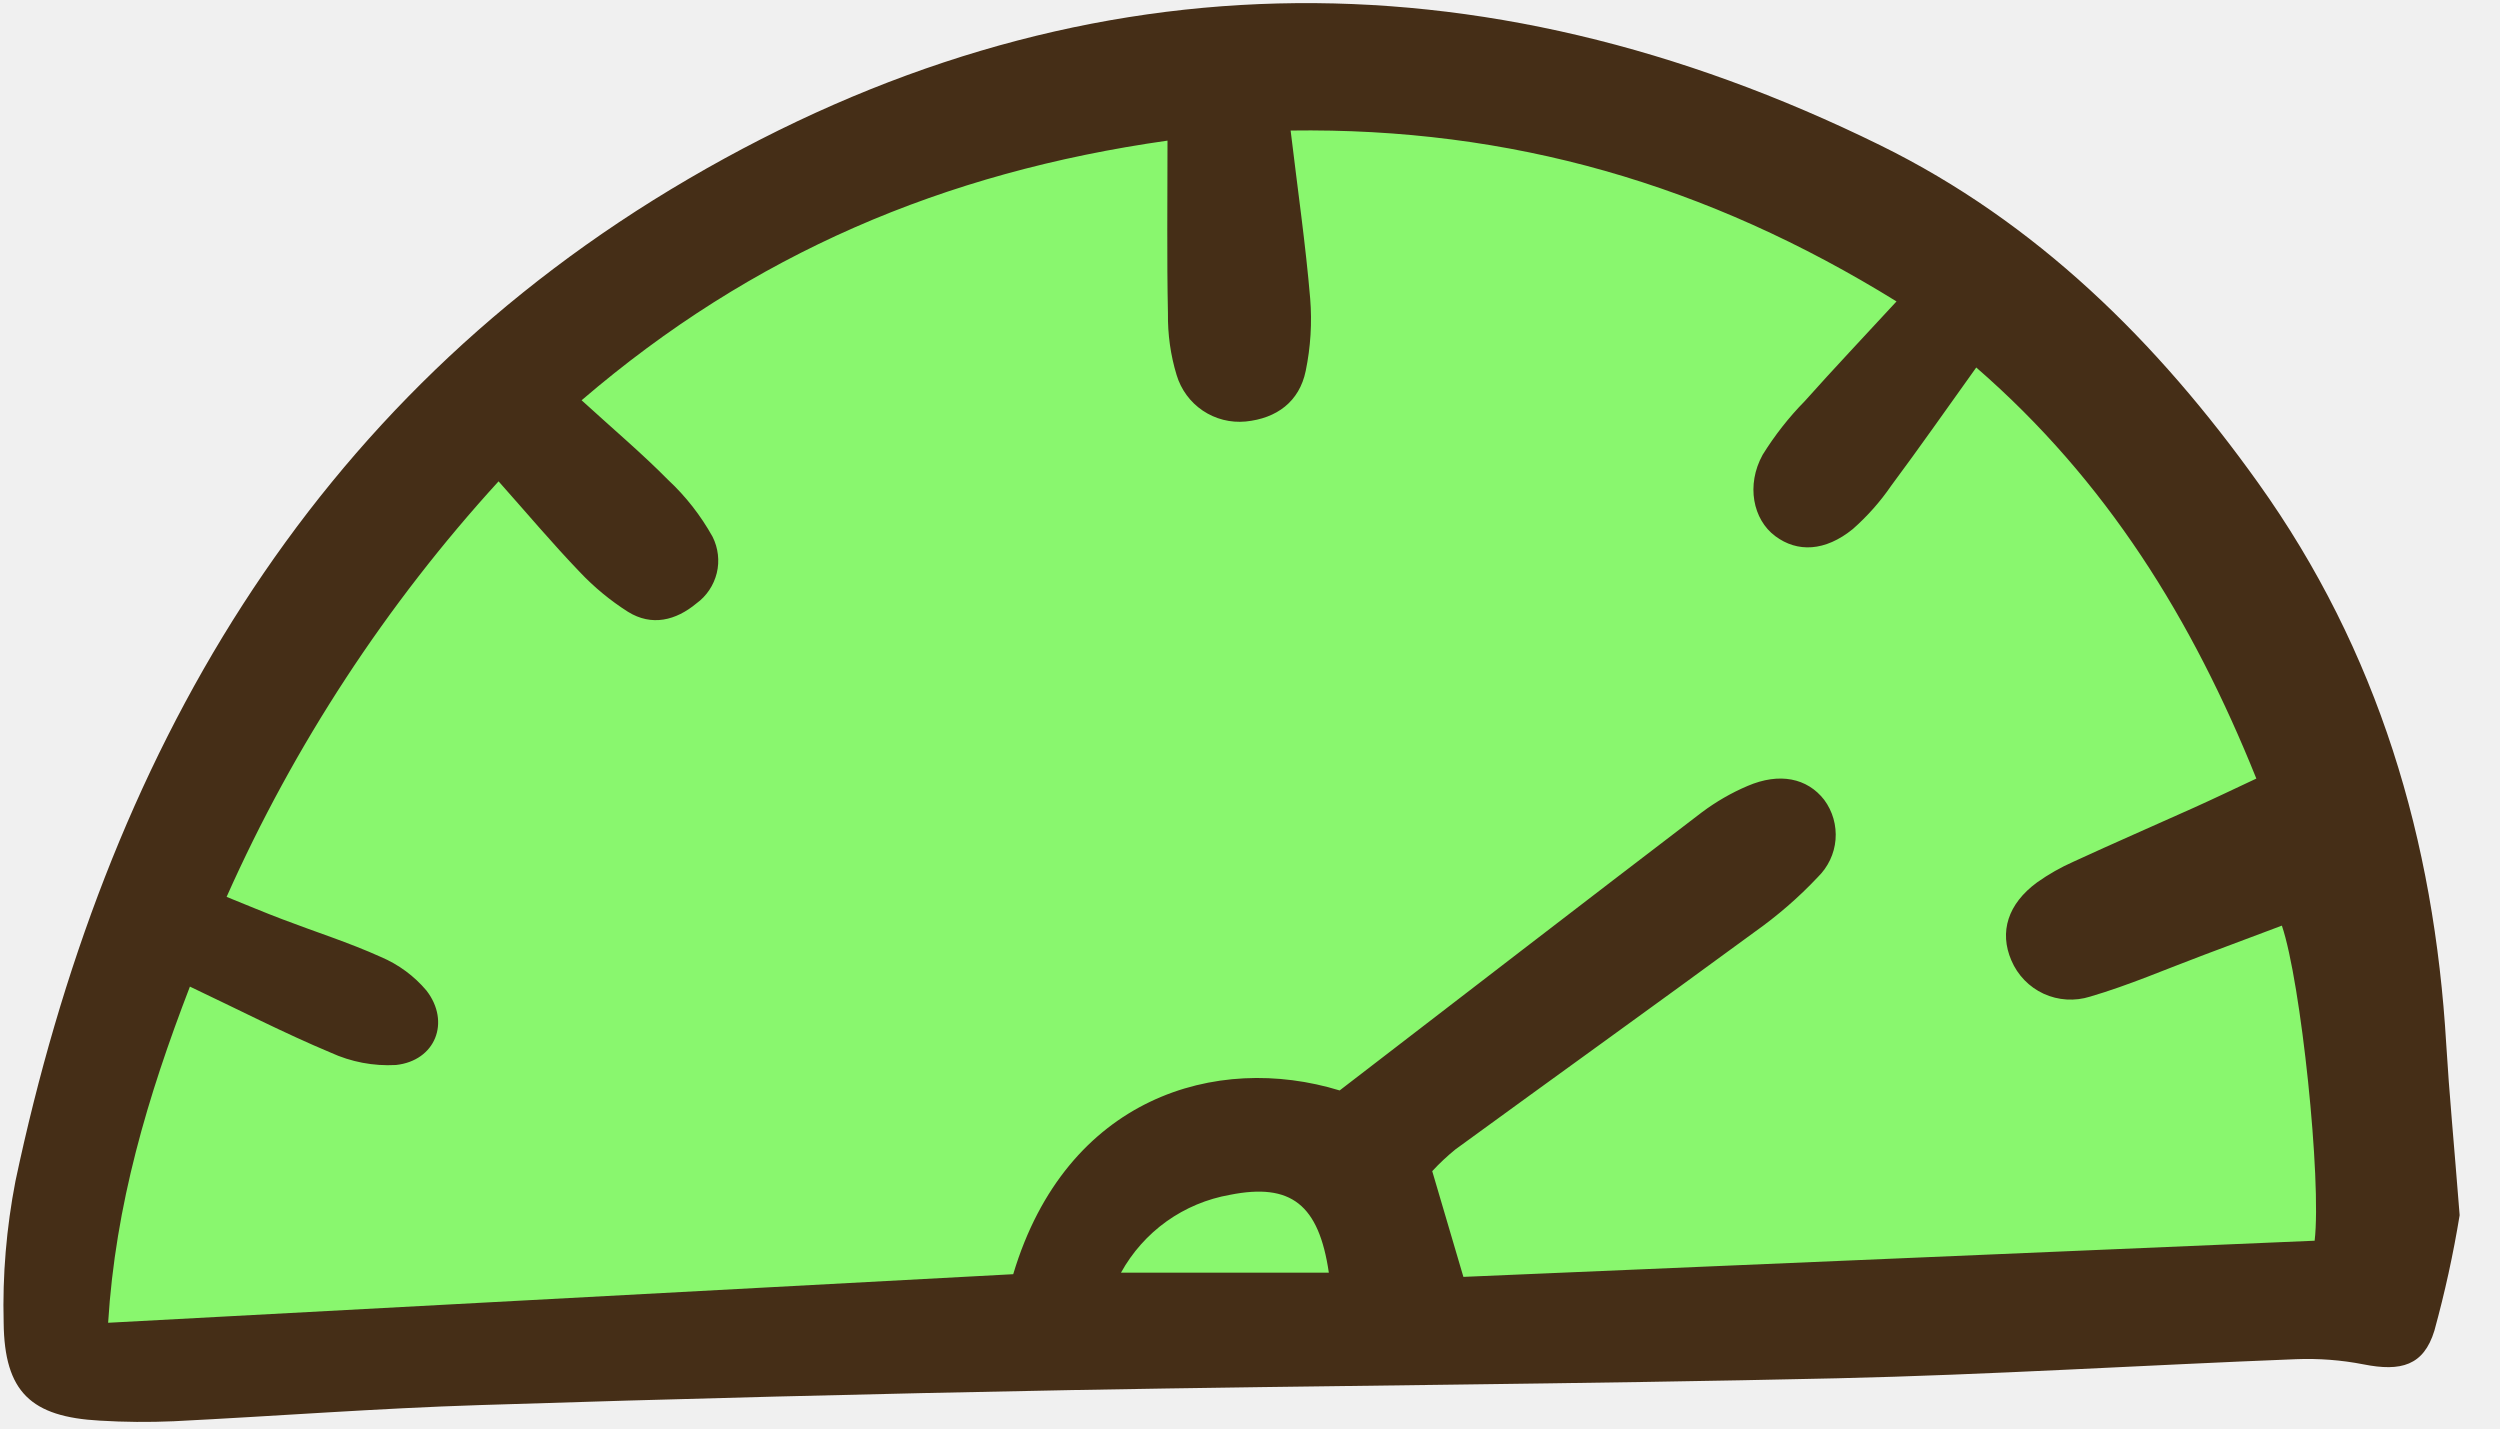
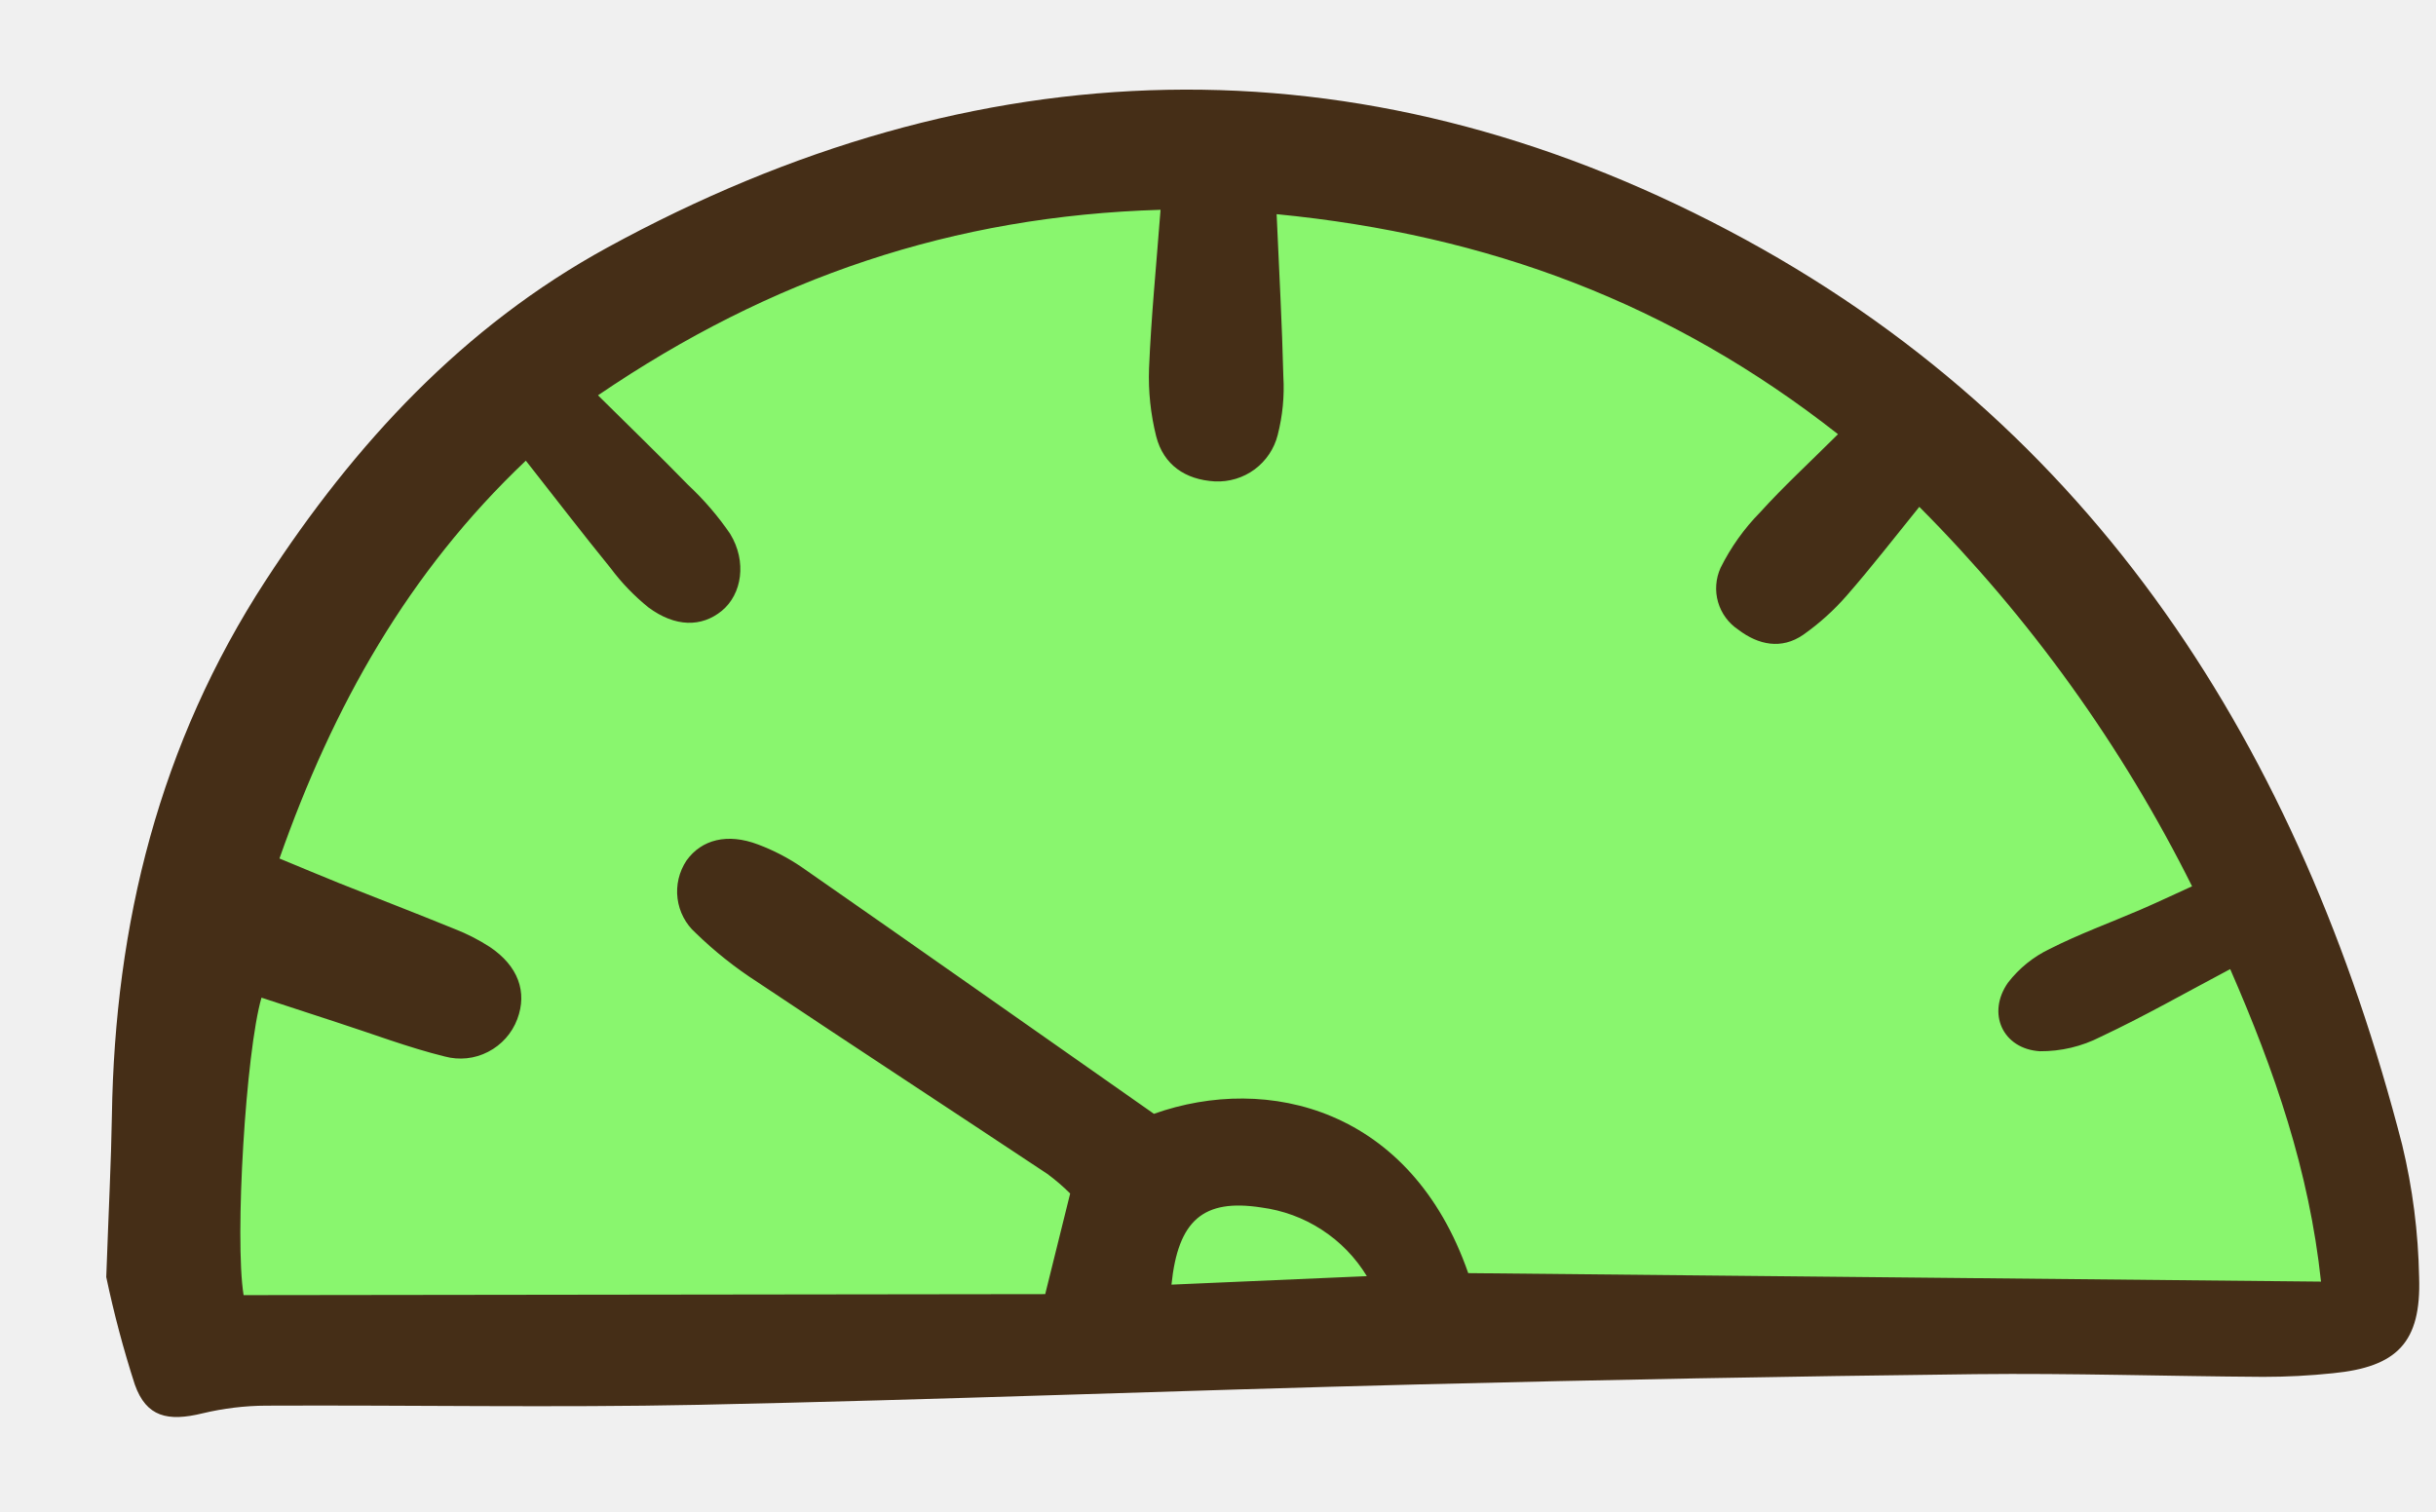
- <svg xmlns="http://www.w3.org/2000/svg" width="28" height="16" viewBox="0 0 28 16" fill="none">
-   <g clip-path="url(#clip0_119_274)">
-     <path d="M3.089 7.502L0.441 14.562L0.883 15.445L5.737 15.003H18.975L26.918 14.121L26.035 8.825L23.388 4.413L18.975 1.324L13.238 0.883L7.502 2.648L3.089 7.502Z" fill="#89F76E" />
-     <path d="M27.548 13.61C27.477 14.046 27.382 14.478 27.265 14.904C27.145 15.295 26.892 15.364 26.472 15.281C26.222 15.232 25.968 15.213 25.714 15.223C24 15.29 22.287 15.398 20.572 15.437C17.712 15.502 14.853 15.517 11.994 15.569C9.786 15.61 7.578 15.666 5.37 15.737C4.228 15.773 3.088 15.861 1.945 15.918C1.669 15.93 1.393 15.928 1.117 15.911C0.348 15.869 0.049 15.591 0.041 14.814C0.027 14.283 0.072 13.751 0.173 13.229C1.179 8.482 3.445 4.497 7.71 2.004C12.023 -0.518 16.553 -0.589 21.059 1.627C22.808 2.487 24.162 3.827 25.291 5.408C26.639 7.294 27.263 9.411 27.398 11.697C27.431 12.247 27.484 12.796 27.548 13.61ZM15.004 12.213C16.406 11.135 17.731 10.113 19.062 9.097C19.22 8.979 19.391 8.88 19.572 8.803C19.93 8.649 20.241 8.714 20.431 8.958C20.526 9.086 20.571 9.245 20.558 9.404C20.545 9.563 20.474 9.711 20.36 9.823C20.145 10.052 19.906 10.258 19.649 10.44C18.537 11.256 17.416 12.06 16.301 12.873C16.209 12.948 16.122 13.029 16.041 13.117C16.159 13.516 16.263 13.868 16.39 14.301L25.924 13.896C26.003 13.217 25.771 10.996 25.557 10.367C25.266 10.476 24.976 10.586 24.684 10.695C24.26 10.854 23.843 11.035 23.41 11.162C23.238 11.216 23.053 11.205 22.889 11.13C22.726 11.055 22.597 10.921 22.527 10.756C22.39 10.437 22.488 10.123 22.815 9.883C22.943 9.792 23.081 9.714 23.225 9.65C23.672 9.444 24.123 9.248 24.572 9.046C24.799 8.944 25.023 8.836 25.271 8.72C24.554 6.936 23.594 5.384 22.134 4.116C21.801 4.581 21.497 5.016 21.18 5.442C21.058 5.62 20.914 5.782 20.752 5.925C20.442 6.177 20.13 6.19 19.882 6.004C19.634 5.819 19.554 5.433 19.742 5.093C19.877 4.876 20.035 4.674 20.214 4.492C20.537 4.13 20.87 3.778 21.241 3.376C19.12 2.064 16.92 1.427 14.455 1.462C14.536 2.138 14.623 2.739 14.674 3.344C14.696 3.615 14.679 3.888 14.624 4.154C14.553 4.499 14.299 4.686 13.951 4.721C13.781 4.737 13.612 4.694 13.471 4.599C13.33 4.504 13.227 4.363 13.178 4.2C13.11 3.977 13.078 3.744 13.081 3.51C13.068 2.886 13.076 2.262 13.076 1.575C10.567 1.931 8.425 2.843 6.514 4.483C6.88 4.817 7.194 5.082 7.482 5.374C7.681 5.559 7.849 5.775 7.981 6.012C8.044 6.138 8.061 6.282 8.028 6.418C7.994 6.555 7.914 6.676 7.8 6.758C7.571 6.949 7.3 7.018 7.033 6.852C6.835 6.726 6.653 6.576 6.492 6.405C6.185 6.085 5.899 5.745 5.584 5.391C4.326 6.769 3.297 8.341 2.538 10.045C2.769 10.138 2.964 10.221 3.163 10.296C3.531 10.437 3.908 10.556 4.266 10.718C4.464 10.802 4.639 10.931 4.777 11.095C5.049 11.448 4.876 11.881 4.434 11.928C4.183 11.942 3.932 11.894 3.703 11.789C3.18 11.57 2.674 11.309 2.127 11.05C1.651 12.286 1.293 13.494 1.211 14.815C4.631 14.631 7.989 14.451 11.348 14.271C11.942 12.288 13.625 11.79 15.004 12.213ZM14.883 14.254C14.771 13.49 14.459 13.246 13.776 13.382C13.52 13.427 13.278 13.528 13.066 13.679C12.855 13.83 12.68 14.027 12.555 14.254H14.883Z" fill="#452E17" />
+ <svg xmlns="http://www.w3.org/2000/svg" width="29" height="18" viewBox="0 0 29 18" fill="none">
+   <g clip-path="url(#clip0_119_343)">
+     <path d="M25.435 8.036L28.388 14.974L27.986 15.875L23.117 15.646L9.891 16.224L1.917 15.688L2.568 10.36L5.021 5.836L9.294 2.557L15.006 1.866L20.814 3.379L25.435 8.036Z" fill="#89F66E" />
+     <path d="M1.265 15.206C1.356 15.638 1.469 16.065 1.605 16.486C1.742 16.872 1.997 16.93 2.413 16.828C2.661 16.769 2.914 16.738 3.168 16.737C4.884 16.729 6.6 16.762 8.315 16.727C11.175 16.667 14.032 16.556 16.891 16.484C19.098 16.428 21.306 16.388 23.515 16.362C24.658 16.349 25.801 16.387 26.945 16.394C27.221 16.394 27.497 16.38 27.772 16.351C28.538 16.276 28.825 15.984 28.799 15.208C28.789 14.676 28.722 14.147 28.597 13.63C27.386 8.932 24.948 5.05 20.578 2.745C16.159 0.413 11.63 0.54 7.226 2.95C5.515 3.886 4.222 5.284 3.162 6.913C1.898 8.856 1.367 10.998 1.332 13.288C1.323 13.839 1.294 14.389 1.265 15.206ZM13.737 13.262C12.289 12.247 10.921 11.283 9.547 10.327C9.384 10.215 9.208 10.124 9.024 10.055C8.66 9.917 8.352 9.995 8.172 10.247C8.084 10.38 8.046 10.54 8.066 10.698C8.086 10.856 8.162 11.002 8.281 11.108C8.507 11.328 8.754 11.524 9.018 11.694C10.165 12.46 11.32 13.215 12.469 13.978C12.565 14.049 12.656 14.127 12.74 14.211C12.64 14.615 12.551 14.971 12.443 15.409L2.9 15.421C2.791 14.745 2.927 12.517 3.113 11.879C3.409 11.975 3.704 12.073 3.999 12.169C4.43 12.308 4.855 12.471 5.293 12.579C5.467 12.626 5.652 12.607 5.811 12.524C5.971 12.442 6.095 12.303 6.158 12.135C6.28 11.811 6.169 11.502 5.831 11.275C5.699 11.19 5.559 11.118 5.412 11.061C4.956 10.875 4.496 10.698 4.039 10.516C3.809 10.424 3.58 10.326 3.327 10.222C3.965 8.408 4.857 6.815 6.26 5.485C6.613 5.934 6.936 6.355 7.271 6.767C7.4 6.94 7.551 7.096 7.719 7.232C8.04 7.47 8.353 7.469 8.593 7.273C8.832 7.076 8.895 6.688 8.692 6.356C8.548 6.145 8.381 5.951 8.194 5.776C7.856 5.429 7.508 5.092 7.119 4.707C9.181 3.303 11.351 2.571 13.816 2.498C13.764 3.177 13.704 3.781 13.679 4.387C13.669 4.659 13.698 4.931 13.764 5.195C13.851 5.536 14.112 5.712 14.462 5.732C14.632 5.74 14.799 5.69 14.936 5.589C15.072 5.488 15.17 5.343 15.211 5.178C15.269 4.951 15.292 4.717 15.278 4.484C15.263 3.86 15.228 3.237 15.198 2.55C17.721 2.796 19.901 3.614 21.881 5.17C21.53 5.519 21.228 5.797 20.953 6.101C20.762 6.295 20.604 6.518 20.483 6.761C20.425 6.889 20.414 7.034 20.453 7.169C20.492 7.304 20.578 7.421 20.696 7.499C20.933 7.679 21.207 7.737 21.466 7.559C21.658 7.424 21.833 7.266 21.987 7.089C22.279 6.755 22.551 6.403 22.849 6.035C24.167 7.358 25.263 8.883 26.096 10.553C25.869 10.656 25.678 10.747 25.483 10.831C25.121 10.987 24.749 11.122 24.399 11.3C24.205 11.393 24.036 11.53 23.905 11.7C23.649 12.064 23.841 12.489 24.284 12.517C24.536 12.519 24.784 12.46 25.008 12.345C25.521 12.104 26.016 11.822 26.55 11.539C27.08 12.753 27.491 13.944 27.631 15.26C24.205 15.226 20.842 15.192 17.479 15.159C16.799 13.204 15.096 12.78 13.737 13.262ZM13.946 15.296C14.025 14.528 14.326 14.271 15.014 14.377C15.272 14.411 15.519 14.501 15.736 14.643C15.954 14.784 16.137 14.973 16.272 15.195L13.946 15.296Z" fill="#452E17" />
  </g>
  <defs>
-     <clipPath id="clip0_119_274">
-       <rect width="27.556" height="16" fill="white" />
+     <clipPath id="clip0_119_343">
+       <rect width="27.556" height="16" fill="white" transform="matrix(-0.999047 0.0436468 0.0436468 0.999047 28.1932 0.40625)" />
    </clipPath>
  </defs>
</svg>
